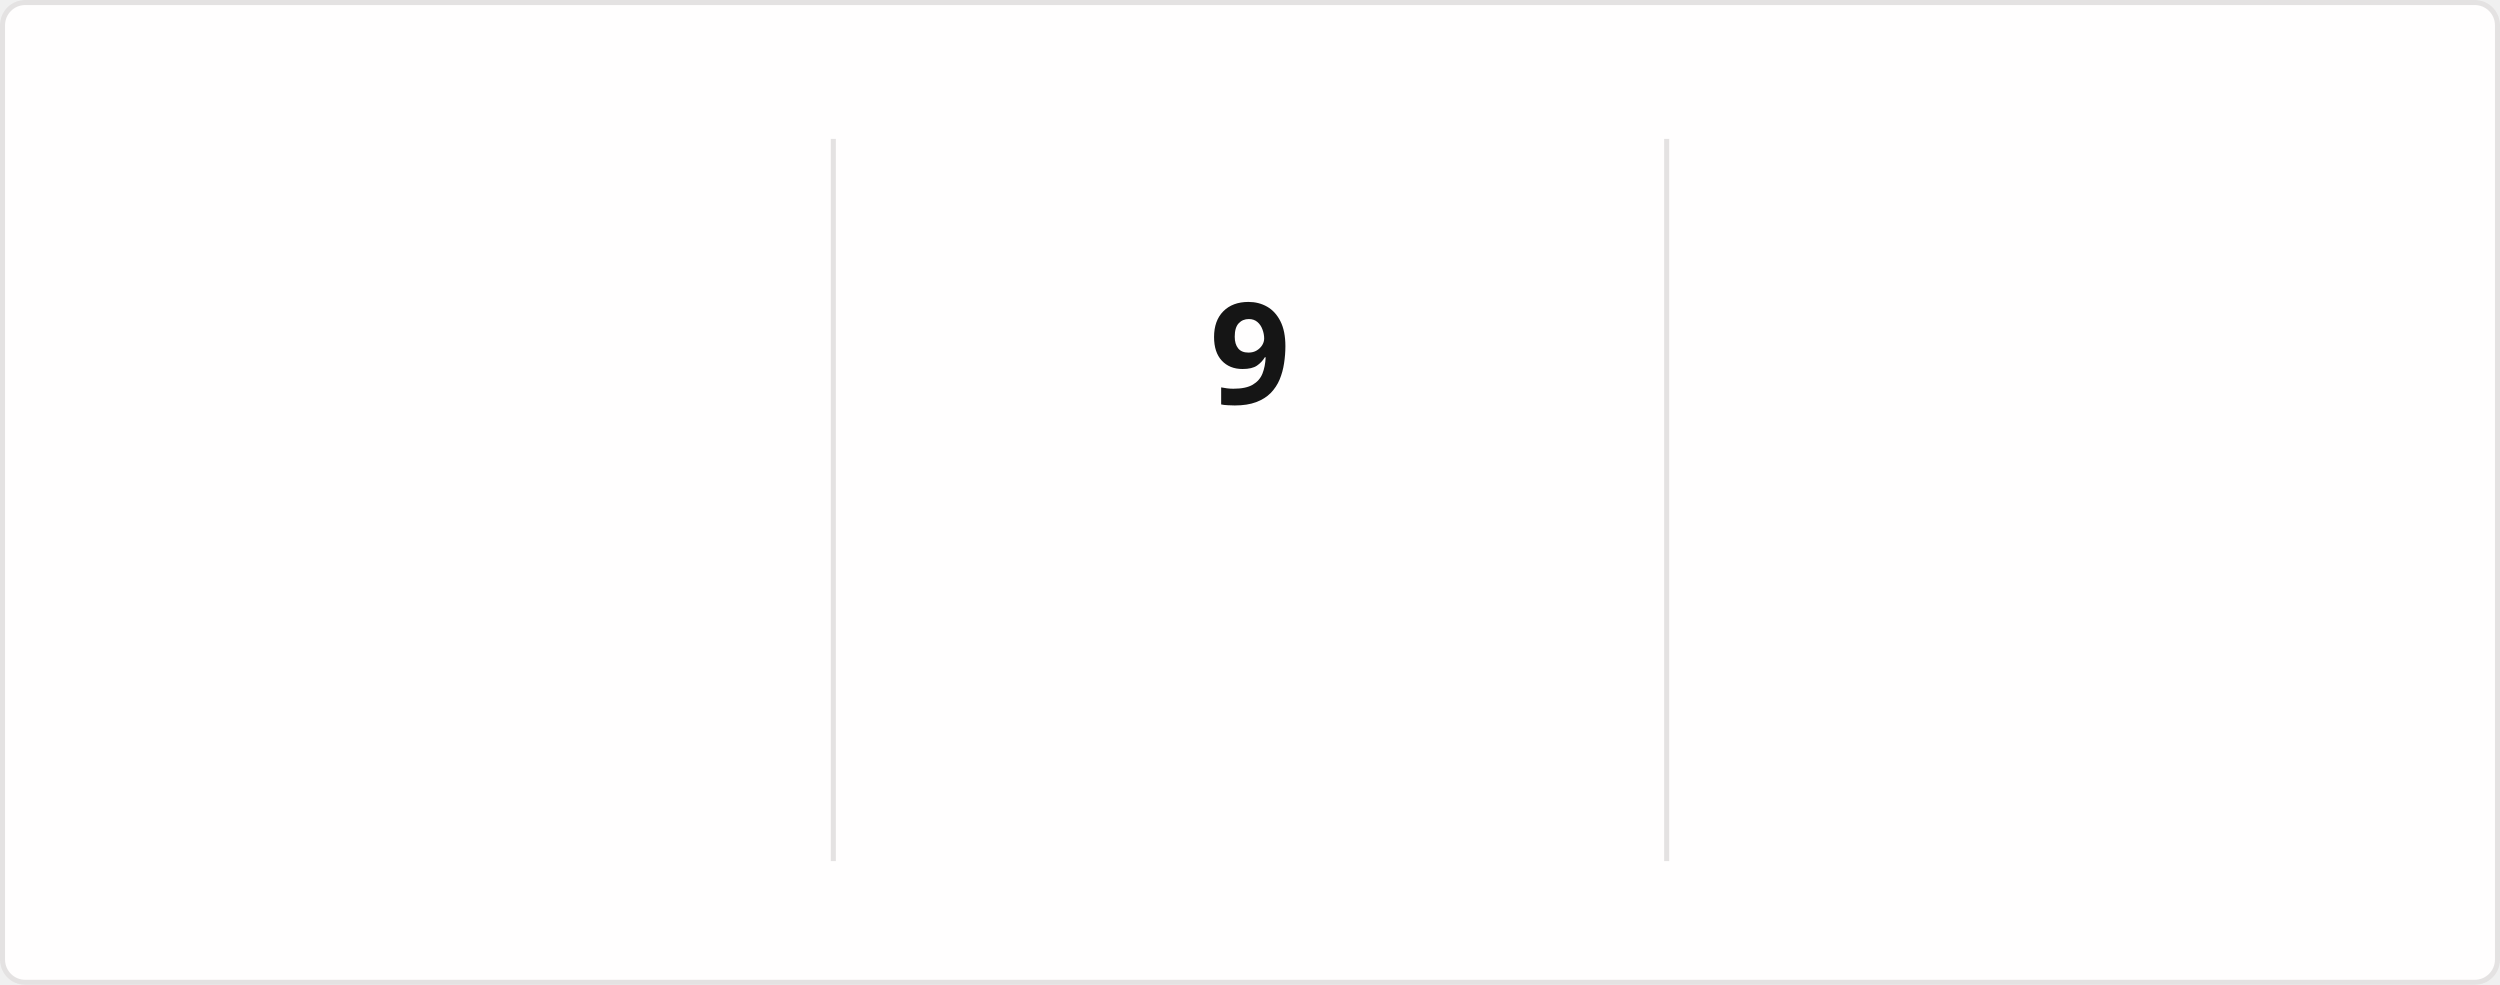
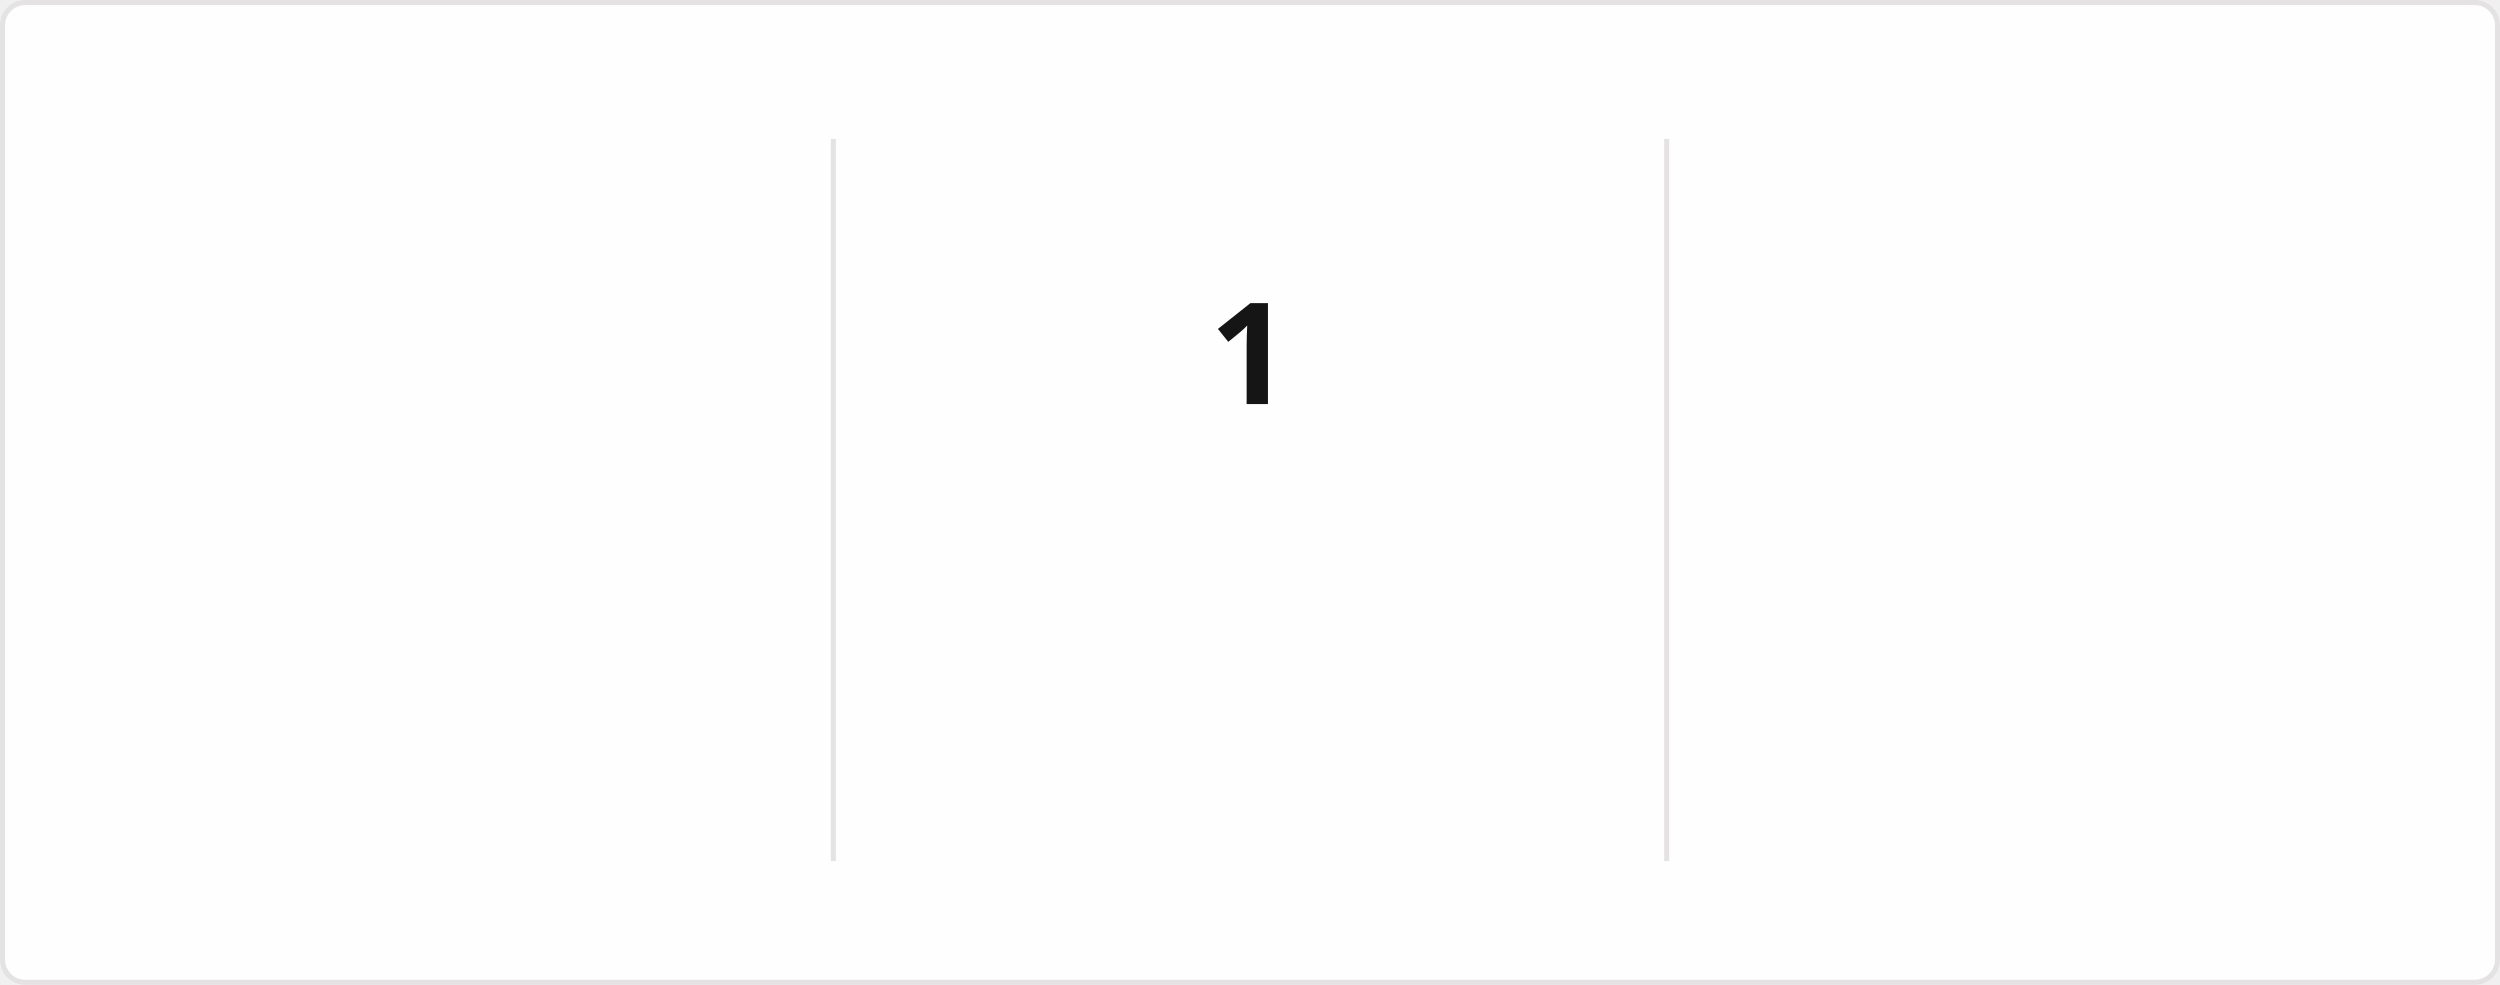
<svg xmlns="http://www.w3.org/2000/svg" style="isolation: isolate" viewBox="0 0 495 195" width="495px" height="195px" direction="ltr">
  <style>
            @keyframes currstreak {
                0% { font-size: 3px; opacity: 0.2; }
                80% { font-size: 34px; opacity: 1; }
                100% { font-size: 28px; opacity: 1; }
            }
            @keyframes fadein {
                0% { opacity: 0; }
                100% { opacity: 1; }
            }
        </style>
  <defs>
    <clipPath id="outer_rectangle">
      <rect width="495" height="195" rx="4.5" />
    </clipPath>
    <mask id="mask_out_ring_behind_fire">
      <rect width="495" height="195" fill="white" />
      <ellipse id="mask-ellipse" cx="247.5" cy="32" rx="13" ry="18" fill="black" />
    </mask>
  </defs>
  <g clip-path="url(#outer_rectangle)">
    <g style="isolation: isolate">
      <rect stroke="#E4E2E2" fill="#FFFEFE" rx="4.5" x="0.5" y="0.5" width="494" height="194" />
    </g>
    <g style="isolation: isolate">
      <line x1="165" y1="28" x2="165" y2="170" vector-effect="non-scaling-stroke" stroke-width="1" stroke="#E4E2E2" stroke-linejoin="miter" stroke-linecap="square" stroke-miterlimit="3" />
      <line x1="330" y1="28" x2="330" y2="170" vector-effect="non-scaling-stroke" stroke-width="1" stroke="#E4E2E2" stroke-linejoin="miter" stroke-linecap="square" stroke-miterlimit="3" />
    </g>
    <g style="isolation: isolate">
      <g transform="translate(82.5, 48)">
        <text x="0" y="32" stroke-width="0" text-anchor="middle" fill="#151515" stroke="none" font-family="&quot;Segoe UI&quot;, Ubuntu, sans-serif" font-weight="700" font-size="28px" font-style="normal" style="opacity: 0; animation: fadein 0.5s linear forwards 0.6s">
-                         1,381
+                         1,382
                    </text>
      </g>
      <g transform="translate(82.5, 84)">
        <text x="0" y="32" stroke-width="0" text-anchor="middle" fill="#151515" stroke="none" font-family="&quot;Segoe UI&quot;, Ubuntu, sans-serif" font-weight="400" font-size="14px" font-style="normal" style="opacity: 0; animation: fadein 0.5s linear forwards 0.7s">
                        Total Contributions
                    </text>
      </g>
      <g transform="translate(82.5, 114)">
        <text x="0" y="32" stroke-width="0" text-anchor="middle" fill="#464646" stroke="none" font-family="&quot;Segoe UI&quot;, Ubuntu, sans-serif" font-weight="400" font-size="12px" font-style="normal" style="opacity: 0; animation: fadein 0.5s linear forwards 0.8s">
-                         Jan 18, 2017 - Present
+                         Jan 19, 2017 - Present
                    </text>
      </g>
    </g>
    <g style="isolation: isolate">
      <g transform="translate(247.5, 108)">
        <text x="0" y="32" stroke-width="0" text-anchor="middle" fill="#FB8C00" stroke="none" font-family="&quot;Segoe UI&quot;, Ubuntu, sans-serif" font-weight="700" font-size="14px" font-style="normal" style="opacity: 0; animation: fadein 0.5s linear forwards 0.9s">
                        Current Streak
                    </text>
      </g>
      <g transform="translate(247.5, 145)">
        <text x="0" y="21" stroke-width="0" text-anchor="middle" fill="#464646" stroke="none" font-family="&quot;Segoe UI&quot;, Ubuntu, sans-serif" font-weight="400" font-size="12px" font-style="normal" style="opacity: 0; animation: fadein 0.5s linear forwards 0.9s">
-                         Sep 7 - Sep 15
+                         Sep 17
                    </text>
      </g>
      <g mask="url(#mask_out_ring_behind_fire)">
        <circle cx="247.5" cy="71" r="40" fill="none" stroke="#FB8C00" stroke-width="5" style="opacity: 0; animation: fadein 0.5s linear forwards 0.4s" />
      </g>
      <g transform="translate(247.5, 19.5)" stroke-opacity="0" style="opacity: 0; animation: fadein 0.5s linear forwards 0.6s">
        <path d="M -12 -0.5 L 15 -0.5 L 15 23.5 L -12 23.5 L -12 -0.5 Z" fill="none" />
        <path d="M 1.5 0.67 C 1.5 0.67 2.24 3.32 2.24 5.47 C 2.24 7.53 0.89 9.2 -1.17 9.2 C -3.23 9.2 -4.79 7.53 -4.79 5.47 L -4.76 5.11 C -6.78 7.51 -8 10.62 -8 13.99 C -8 18.41 -4.42 22 0 22 C 4.42 22 8 18.41 8 13.99 C 8 8.6 5.41 3.79 1.5 0.67 Z M -0.29 19 C -2.07 19 -3.51 17.6 -3.51 15.86 C -3.51 14.24 -2.46 13.1 -0.7 12.74 C 1.07 12.38 2.9 11.53 3.92 10.16 C 4.31 11.45 4.51 12.81 4.51 14.2 C 4.51 16.85 2.36 19 -0.29 19 Z" fill="#FB8C00" stroke-opacity="0" />
      </g>
      <g transform="translate(247.5, 48)">
        <text x="0" y="32" stroke-width="0" text-anchor="middle" fill="#151515" stroke="none" font-family="&quot;Segoe UI&quot;, Ubuntu, sans-serif" font-weight="700" font-size="28px" font-style="normal" style="animation: currstreak 0.6s linear forwards">
-                         9
+                         1
                    </text>
      </g>
    </g>
    <g style="isolation: isolate">
      <g transform="translate(412.5, 48)">
        <text x="0" y="32" stroke-width="0" text-anchor="middle" fill="#151515" stroke="none" font-family="&quot;Segoe UI&quot;, Ubuntu, sans-serif" font-weight="700" font-size="28px" font-style="normal" style="opacity: 0; animation: fadein 0.5s linear forwards 1.2s">
                        30
                    </text>
      </g>
      <g transform="translate(412.5, 84)">
        <text x="0" y="32" stroke-width="0" text-anchor="middle" fill="#151515" stroke="none" font-family="&quot;Segoe UI&quot;, Ubuntu, sans-serif" font-weight="400" font-size="14px" font-style="normal" style="opacity: 0; animation: fadein 0.5s linear forwards 1.3s">
                        Longest Streak
                    </text>
      </g>
      <g transform="translate(412.5, 114)">
        <text x="0" y="32" stroke-width="0" text-anchor="middle" fill="#464646" stroke="none" font-family="&quot;Segoe UI&quot;, Ubuntu, sans-serif" font-weight="400" font-size="12px" font-style="normal" style="opacity: 0; animation: fadein 0.5s linear forwards 1.4s">
                        Jun 21 - Jul 20
                    </text>
      </g>
    </g>
  </g>
</svg>
